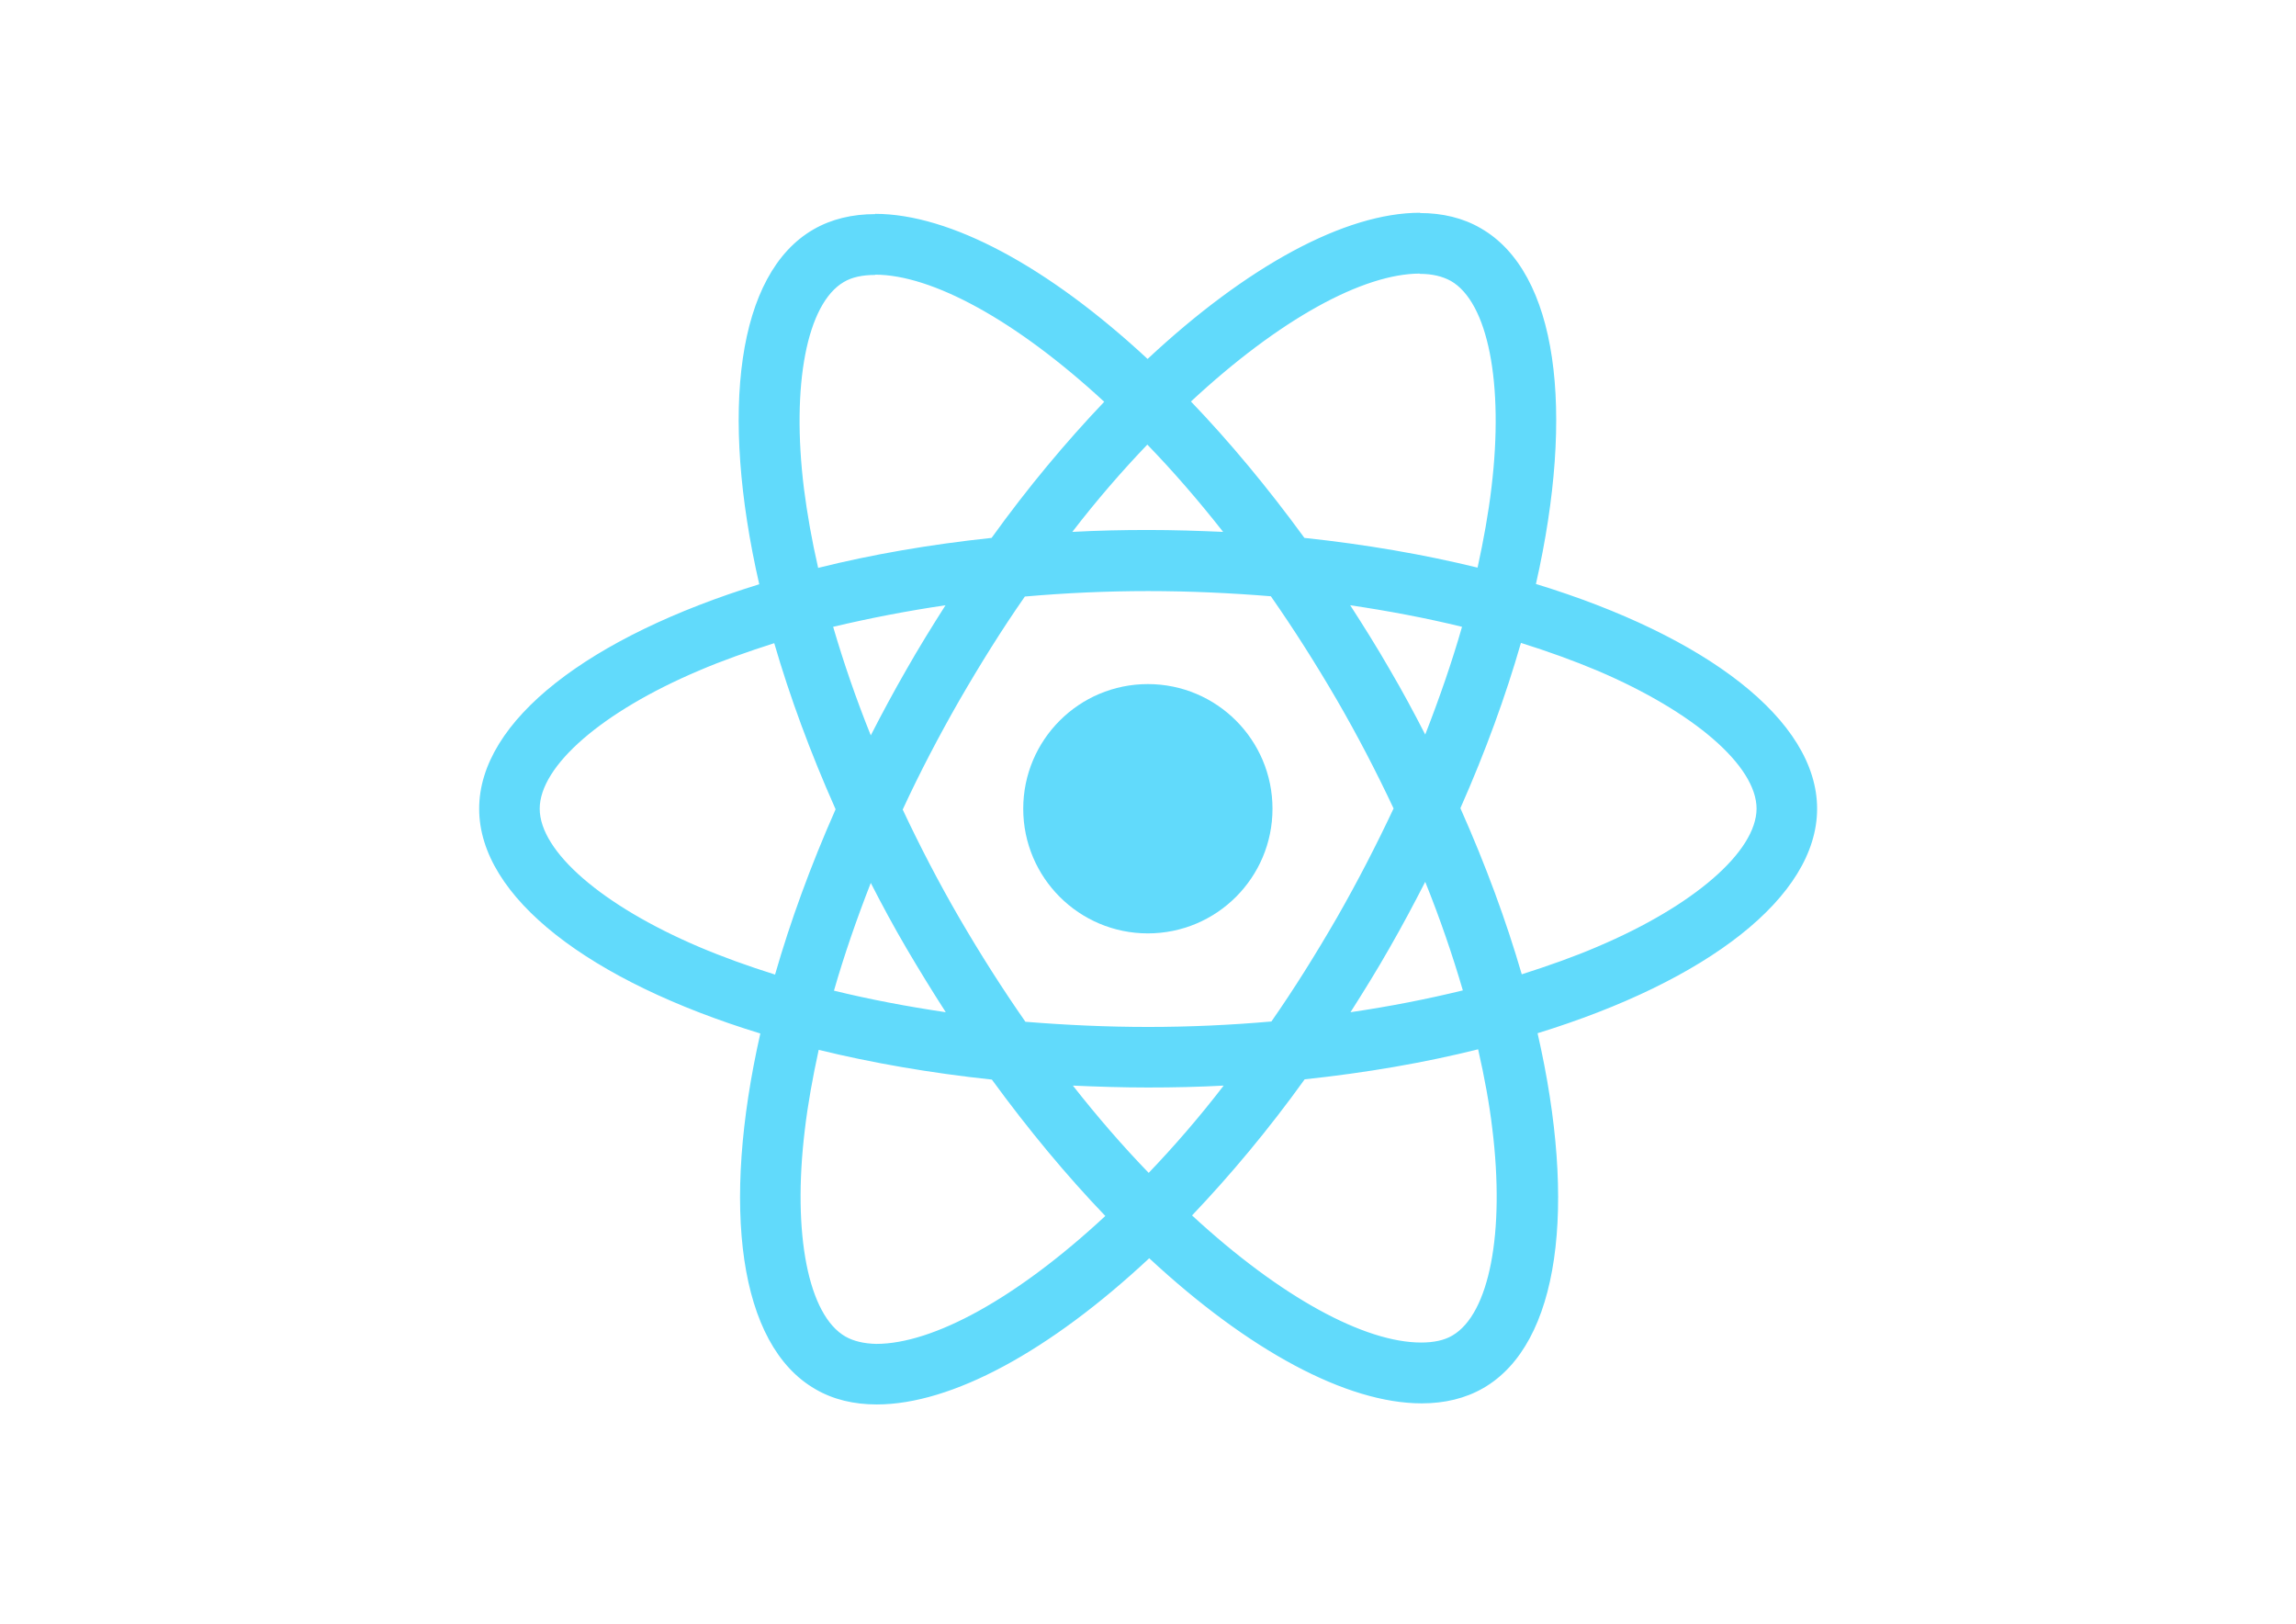
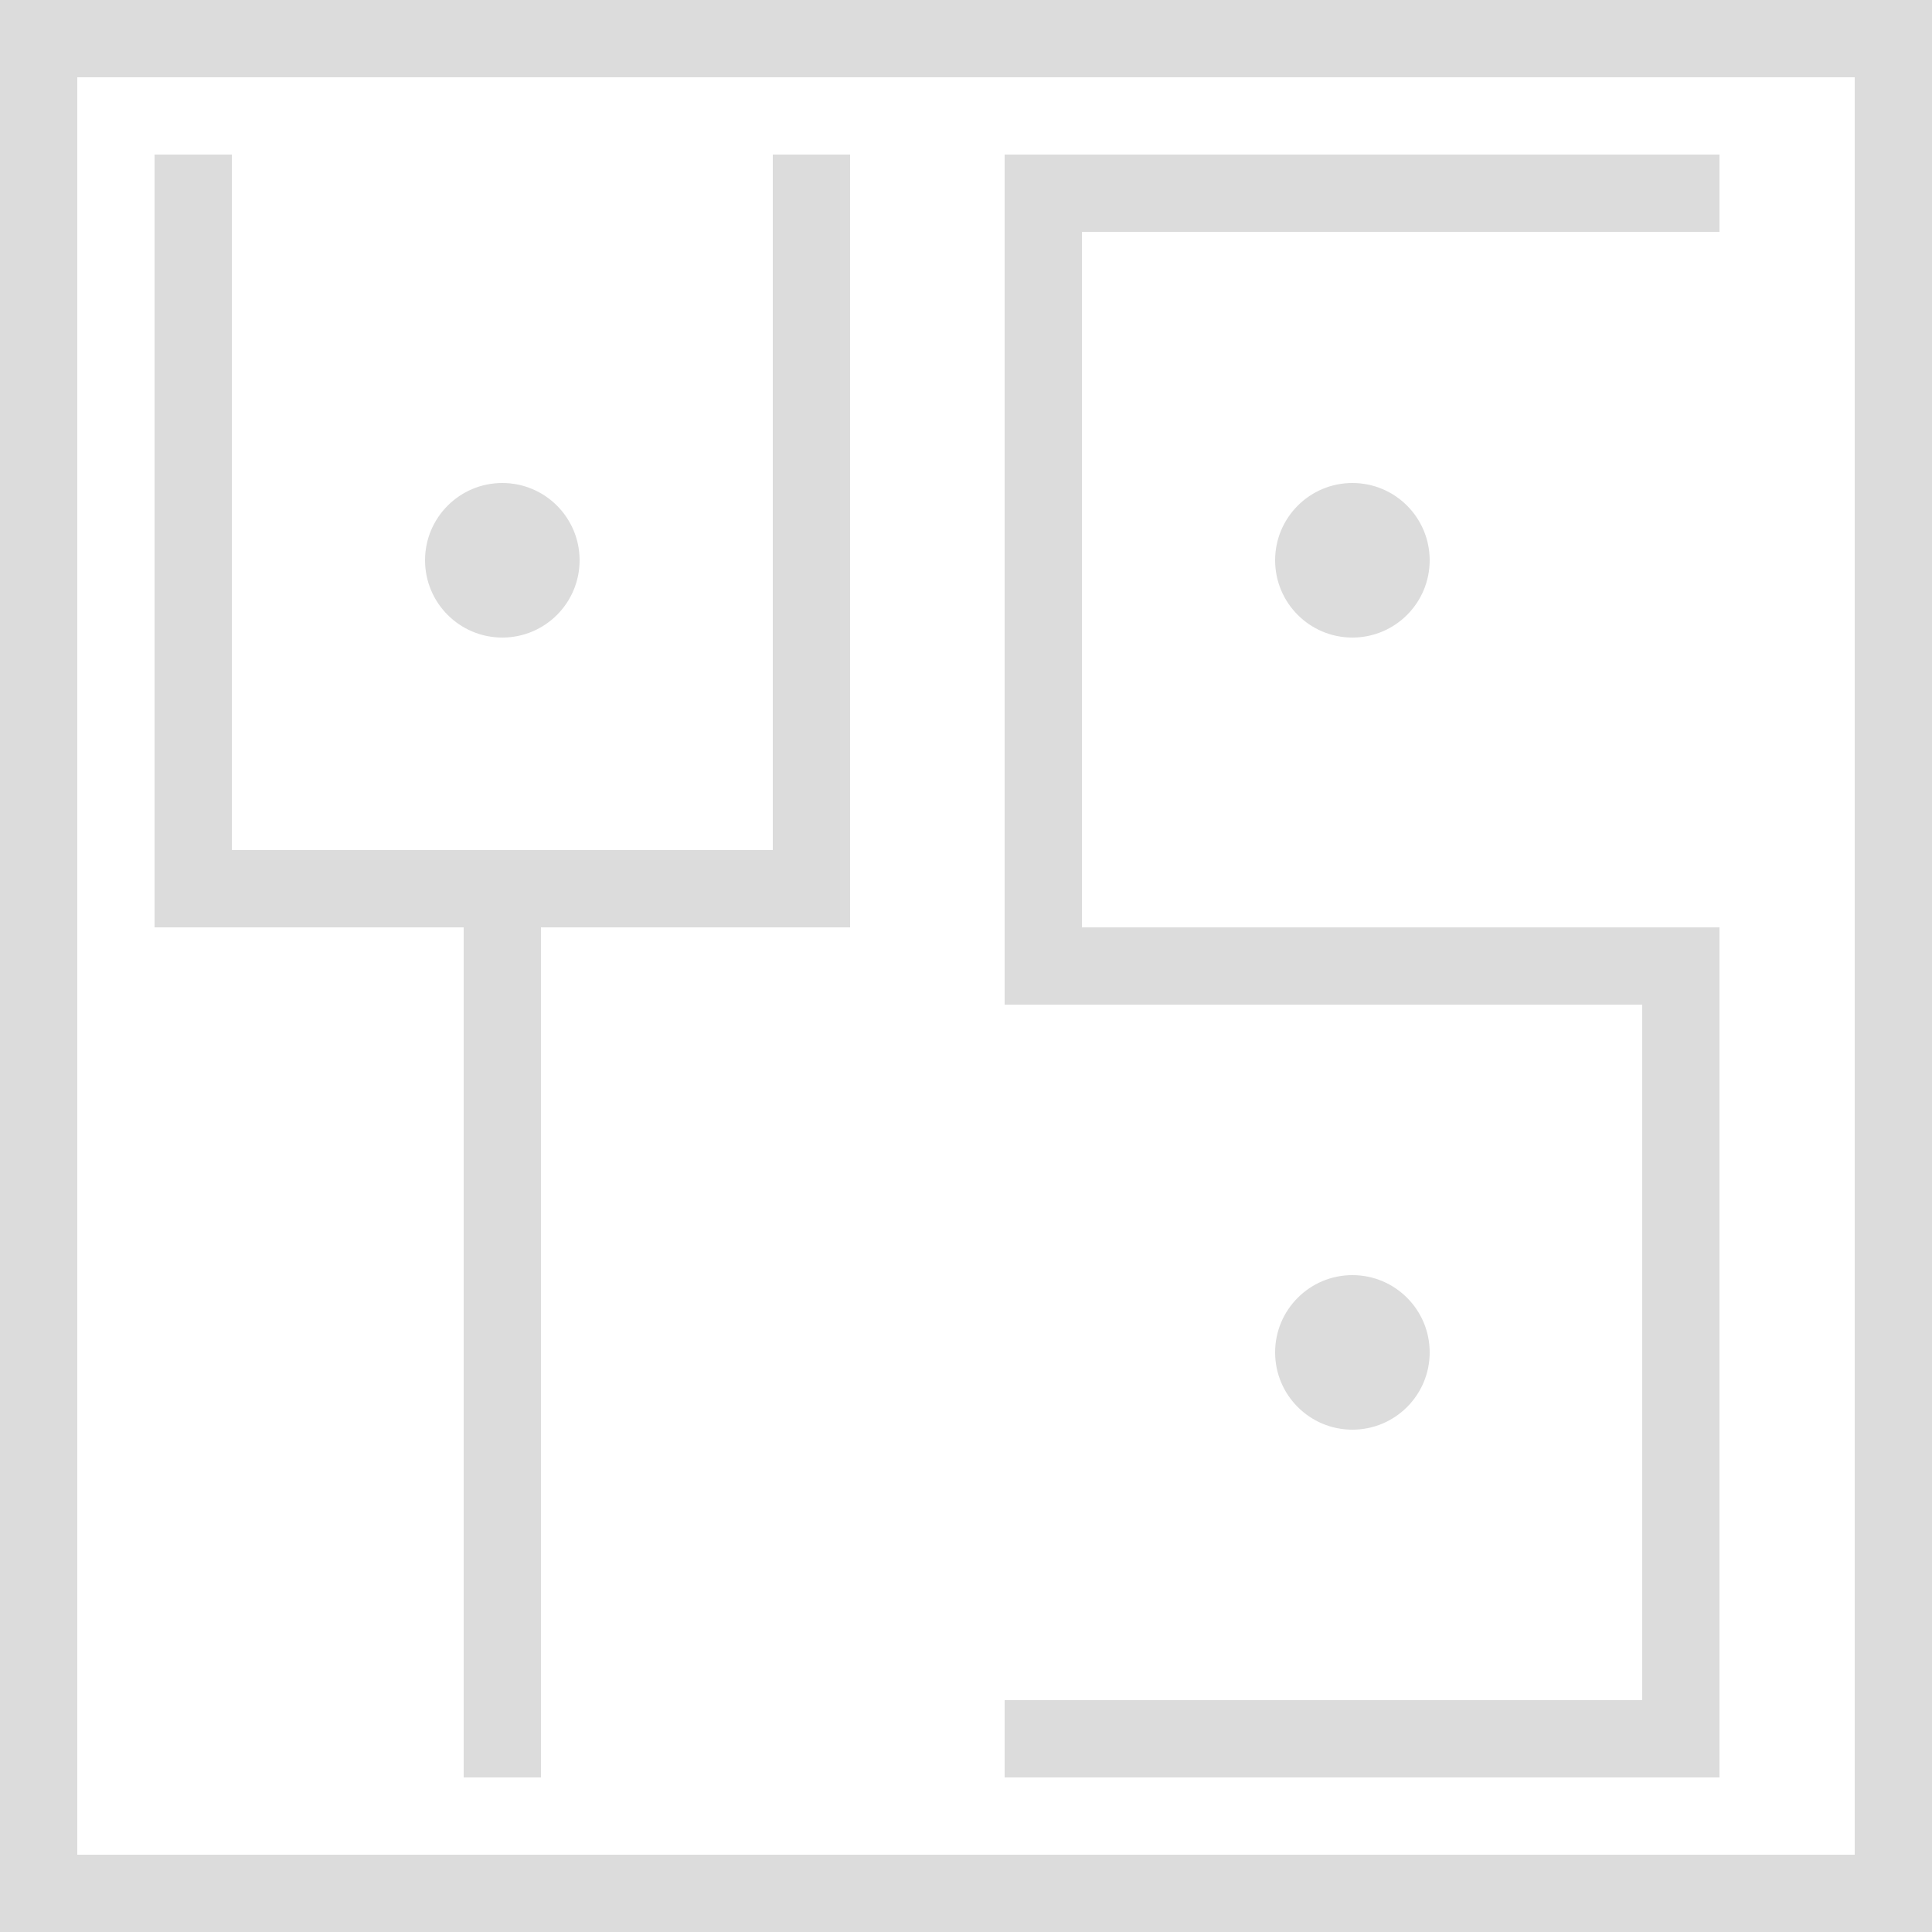
- <svg xmlns="http://www.w3.org/2000/svg" viewBox="0 0 841.9 595.3">
-   <g fill="#61DAFB">
-     <path d="M666.3 296.5c0-32.5-40.7-63.3-103.1-82.4 14.4-63.6 8-114.2-20.2-130.4-6.5-3.8-14.1-5.6-22.4-5.6v22.3c4.6 0 8.3.9 11.4 2.6 13.6 7.8 19.5 37.5 14.9 75.7-1.1 9.4-2.9 19.3-5.1 29.4-19.6-4.8-41-8.5-63.5-10.9-13.5-18.5-27.5-35.3-41.6-50 32.6-30.3 63.2-46.9 84-46.9V78c-27.5 0-63.5 19.6-99.9 53.6-36.4-33.8-72.4-53.2-99.9-53.2v22.3c20.7 0 51.4 16.5 84 46.6-14 14.7-28 31.4-41.3 49.9-22.6 2.4-44 6.1-63.6 11-2.3-10-4-19.7-5.2-29-4.7-38.2 1.1-67.9 14.6-75.8 3-1.8 6.9-2.6 11.5-2.6V78.5c-8.4 0-16 1.8-22.6 5.6-28.1 16.2-34.4 66.7-19.9 130.1-62.2 19.2-102.7 49.9-102.7 82.3 0 32.5 40.7 63.3 103.1 82.4-14.4 63.6-8 114.2 20.2 130.4 6.5 3.8 14.1 5.6 22.5 5.6 27.5 0 63.5-19.6 99.9-53.6 36.4 33.8 72.4 53.2 99.9 53.2 8.4 0 16-1.8 22.6-5.6 28.1-16.2 34.4-66.7 19.9-130.1 62-19.1 102.5-49.9 102.5-82.3zm-130.2-66.7c-3.7 12.9-8.3 26.2-13.5 39.5-4.1-8-8.4-16-13.1-24-4.6-8-9.5-15.8-14.4-23.4 14.2 2.1 27.9 4.7 41 7.9zm-45.8 106.5c-7.8 13.5-15.8 26.3-24.1 38.2-14.9 1.3-30 2-45.2 2-15.1 0-30.2-.7-45-1.9-8.3-11.9-16.4-24.6-24.2-38-7.6-13.1-14.5-26.4-20.8-39.8 6.2-13.4 13.2-26.8 20.7-39.9 7.8-13.5 15.8-26.3 24.1-38.2 14.9-1.3 30-2 45.2-2 15.1 0 30.2.7 45 1.9 8.3 11.9 16.4 24.6 24.2 38 7.6 13.1 14.5 26.4 20.8 39.8-6.3 13.4-13.2 26.8-20.7 39.9zm32.3-13c5.4 13.4 10 26.8 13.8 39.8-13.1 3.2-26.9 5.9-41.2 8 4.9-7.7 9.8-15.6 14.4-23.7 4.6-8 8.9-16.1 13-24.1zM421.2 430c-9.3-9.6-18.6-20.3-27.8-32 9 .4 18.2.7 27.5.7 9.4 0 18.7-.2 27.8-.7-9 11.7-18.3 22.4-27.5 32zm-74.4-58.9c-14.2-2.1-27.9-4.7-41-7.9 3.7-12.9 8.3-26.2 13.5-39.5 4.1 8 8.4 16 13.1 24 4.7 8 9.5 15.8 14.4 23.4zM420.7 163c9.3 9.6 18.6 20.3 27.8 32-9-.4-18.2-.7-27.5-.7-9.4 0-18.7.2-27.8.7 9-11.7 18.3-22.4 27.5-32zm-74 58.9c-4.9 7.7-9.8 15.6-14.4 23.7-4.6 8-8.9 16-13 24-5.4-13.4-10-26.8-13.8-39.8 13.1-3.1 26.9-5.8 41.2-7.9zm-90.5 125.2c-35.4-15.1-58.3-34.9-58.3-50.6 0-15.7 22.9-35.6 58.3-50.6 8.6-3.7 18-7 27.7-10.1 5.7 19.6 13.2 40 22.5 60.9-9.2 20.8-16.6 41.1-22.2 60.6-9.9-3.1-19.3-6.5-28-10.2zM310 490c-13.6-7.8-19.5-37.5-14.9-75.7 1.1-9.4 2.9-19.3 5.1-29.4 19.6 4.8 41 8.5 63.5 10.9 13.5 18.5 27.5 35.3 41.6 50-32.6 30.3-63.2 46.9-84 46.9-4.5-.1-8.3-1-11.3-2.7zm237.2-76.2c4.7 38.2-1.1 67.9-14.6 75.8-3 1.8-6.9 2.6-11.5 2.6-20.7 0-51.4-16.5-84-46.6 14-14.7 28-31.4 41.3-49.9 22.6-2.4 44-6.1 63.6-11 2.3 10.1 4.1 19.8 5.2 29.1zm38.5-66.7c-8.6 3.7-18 7-27.7 10.1-5.7-19.6-13.2-40-22.5-60.9 9.2-20.8 16.6-41.1 22.2-60.6 9.9 3.1 19.3 6.5 28.1 10.2 35.4 15.1 58.3 34.9 58.3 50.6-.1 15.7-23 35.6-58.4 50.6zM320.8 78.4z" />
-     <circle cx="420.9" cy="296.5" r="45.7" />
-     <path d="M520.5 78.1z" />
-   </g>
+ <svg xmlns="http://www.w3.org/2000/svg" id="レイヤー_1" data-name="レイヤー 1" viewBox="0 0 100 100">
+   <defs>
+     <style>.cls-1{fill:#dcdcdc;}</style>
+   </defs>
+   <path class="cls-1" d="M96,4V96H4V4H96m4-4H0V100H100V0Z" />
+   <polygon class="cls-1" points="44 8 40 8 40 48 44 48 44 8 44 8" />
+   <polygon class="cls-1" points="40 44 12 44 12 48 40 48 40 44 40 44" />
+   <polygon class="cls-1" points="12 8 8 8 8 48 12 48 12 8 12 8" />
+   <polygon class="cls-1" points="28 48 24 48 24 92 28 92 28 48 28 48" />
+   <polygon class="cls-1" points="56 8 52 8 52 48 56 48 56 8 56 8" />
+   <polygon class="cls-1" points="89 52 85 52 85 92 89 92 89 52 89 52" />
+   <polygon class="cls-1" points="89 48 52 48 52 52 89 52 89 48 89 48" />
+   <polygon class="cls-1" points="89 8 52 8 52 12 89 12 89 8 89 8" />
+   <polygon class="cls-1" points="89 88 52 88 52 92 89 92 89 88 89 88" />
+   <path class="cls-1" d="M70,70h0m0-4a4,4,0,1,0,4,4,4,4,0,0,0-4-4Z" />
+   <path class="cls-1" d="M70,29h0m0-4a4,4,0,1,0,4,4,4,4,0,0,0-4-4Z" />
+   <path class="cls-1" d="M26,29h0m0-4a4,4,0,1,0,4,4,4,4,0,0,0-4-4Z" />
</svg>
